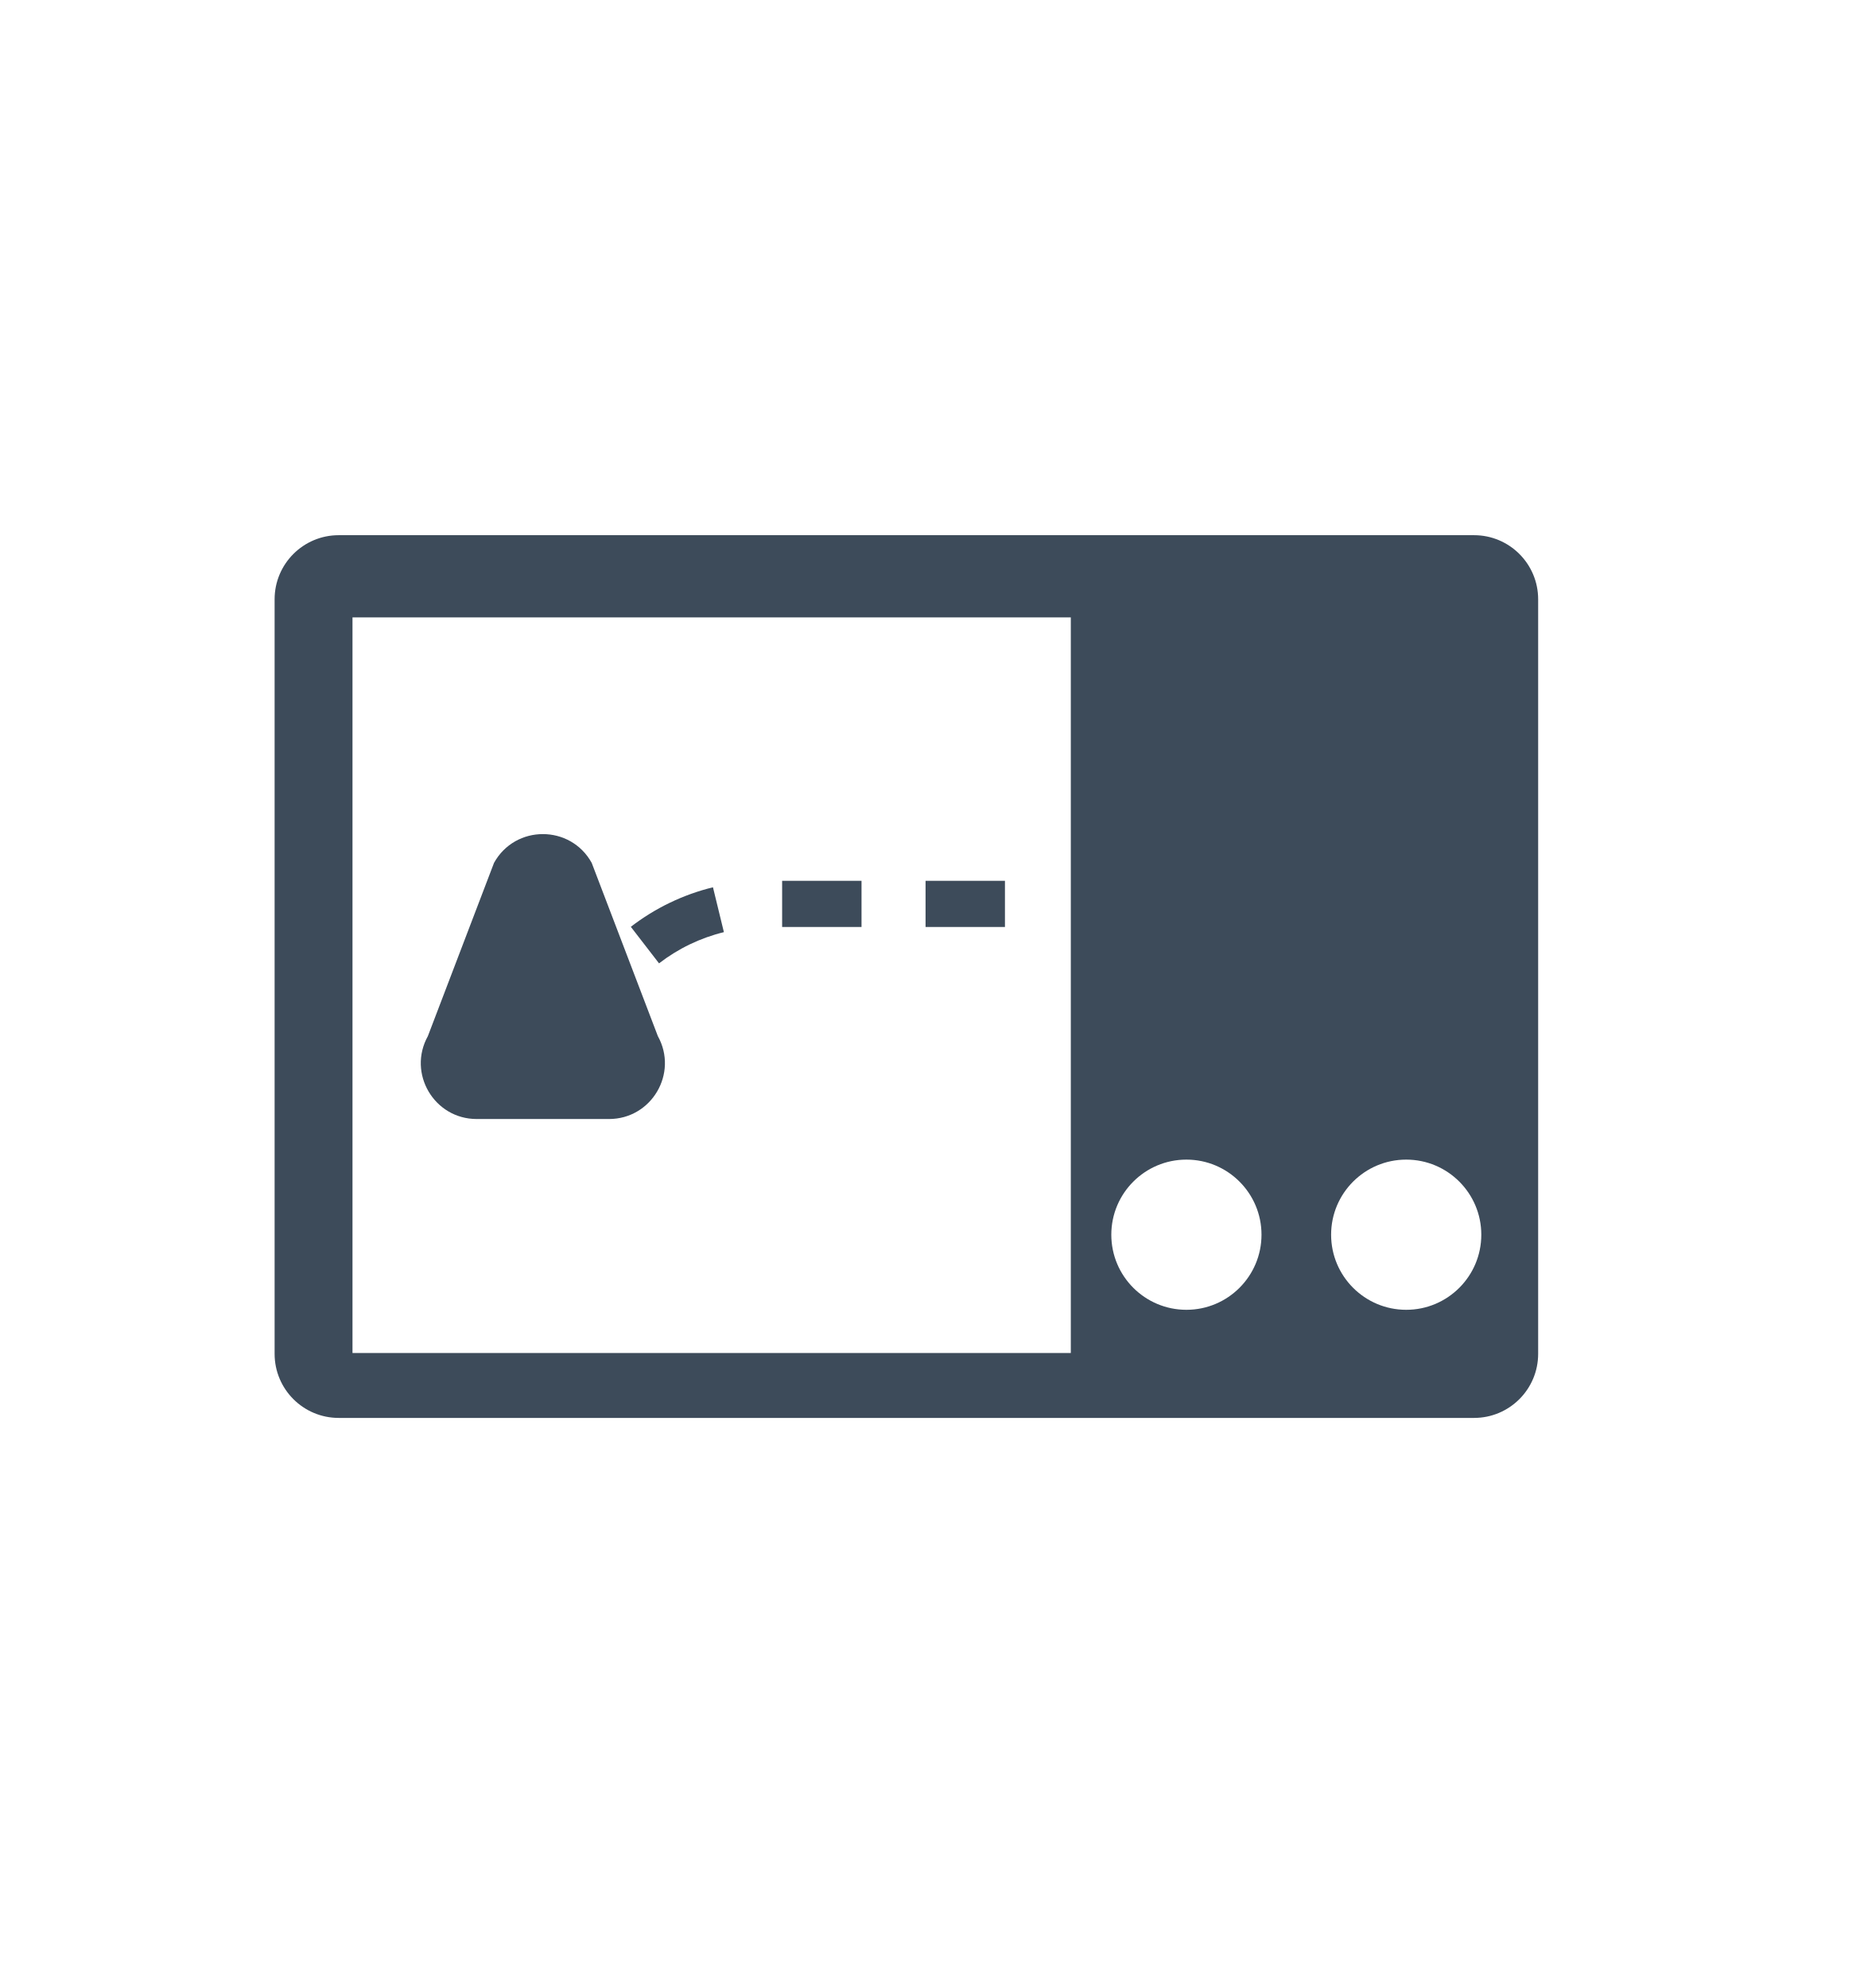
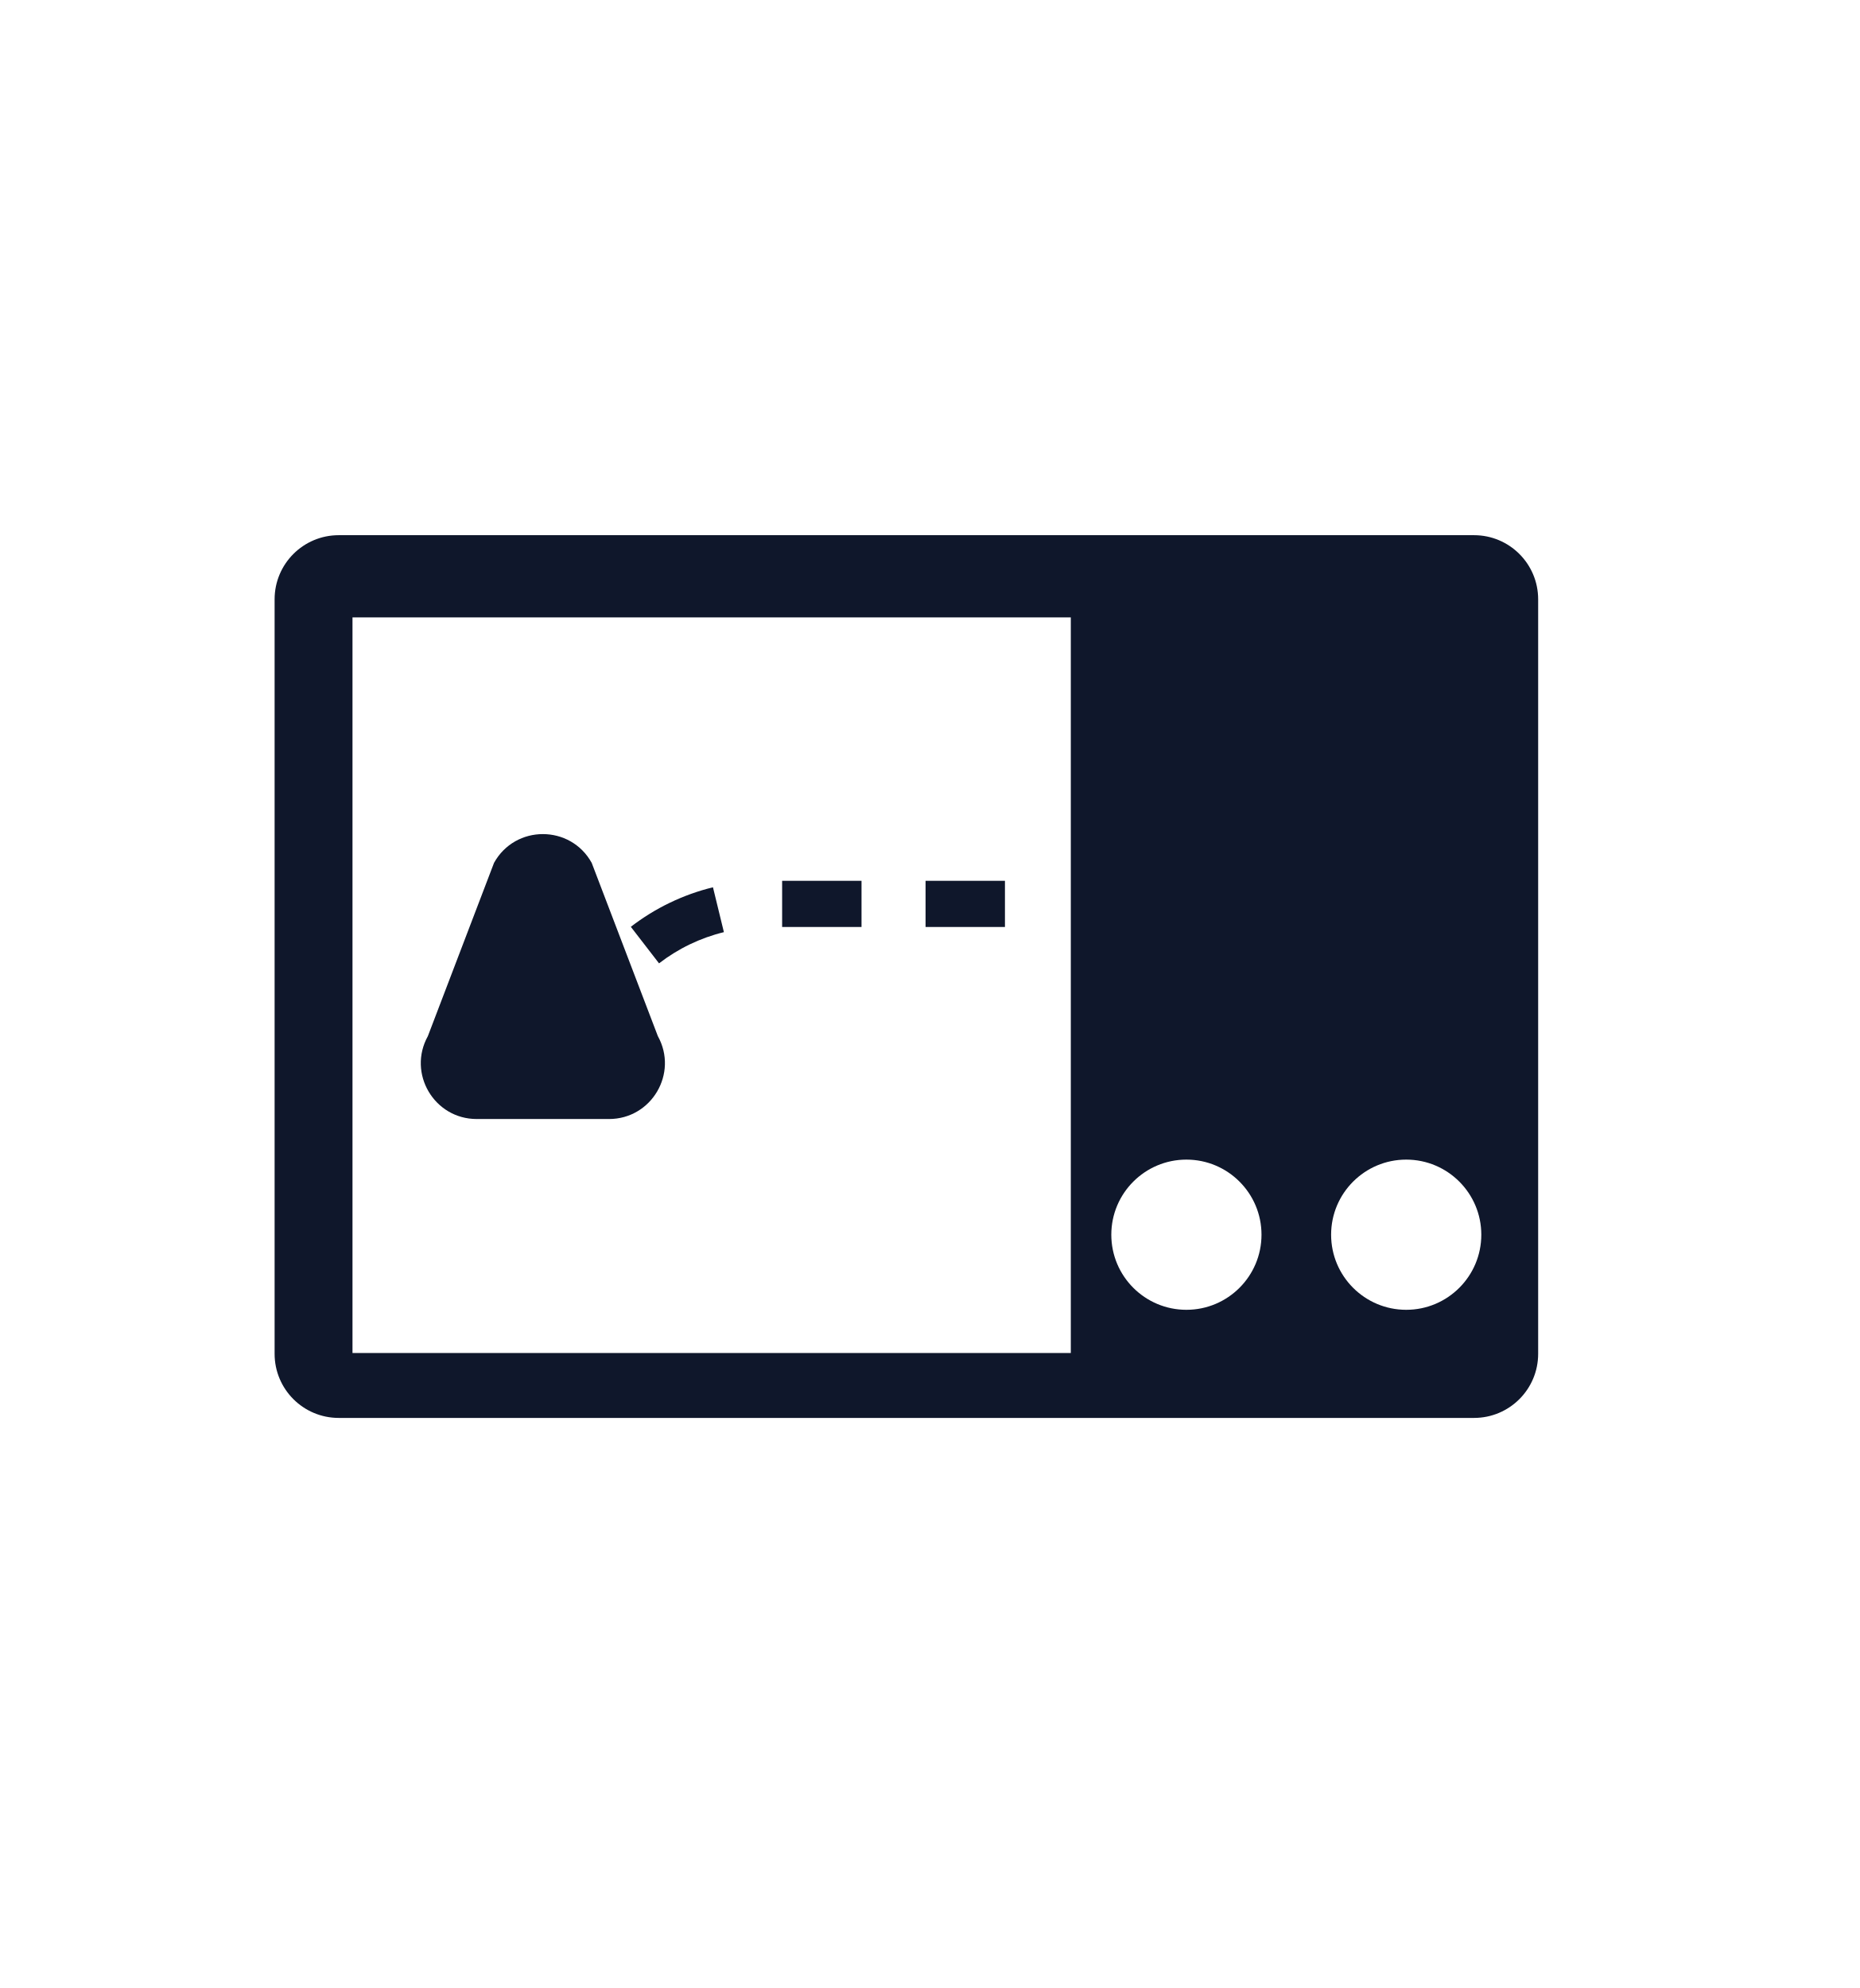
<svg xmlns="http://www.w3.org/2000/svg" id="Layer_1" data-name="Layer 1" width="58" height="62" viewBox="0 0 58 62">
  <g>
-     <rect x="28.865" y="27.47" width="2.476" height="1.44" fill="#3d4b5a" />
-     <path d="M17.095,33.206l1.421.236c.122-.744.403-1.46.818-2.091l-1.201-.794c-.525.797-.882,1.706-1.037,2.649Z" fill="#3d4b5a" />
-     <path d="M19.673,28.904l.88,1.14c.598-.461,1.291-.795,2.023-.973l-.341-1.399c-.928.226-1.807.65-2.562,1.233Z" fill="#3d4b5a" />
-     <rect x="24.392" y="27.47" width="2.476" height="1.44" fill="#3d4b5a" />
+     <rect x="28.865" y="27.47" width="2.476" height="1.44" fill="#0f172b" />
+     <path d="M17.095,33.206l1.421.236c.122-.744.403-1.46.818-2.091l-1.201-.794c-.525.797-.882,1.706-1.037,2.649Z" fill="#0f172b" />
+     <path d="M19.673,28.904l.88,1.14c.598-.461,1.291-.795,2.023-.973l-.341-1.399c-.928.226-1.807.65-2.562,1.233Z" fill="#0f172b" />
+     <rect x="24.392" y="27.47" width="2.476" height="1.44" fill="#0f172b" />
  </g>
-   <path d="M18.993,34.899h-4.126c-1.327,0-2.167-1.425-1.523-2.586l2.063-5.403c.663-1.196,2.383-1.196,3.046,0l2.063,5.403c.644,1.161-.196,2.586-1.523,2.586Z" fill="#3d4b5a" />
-   <path d="M45.969,16.691H10.564c-1.105,0-2,.895-2,2v23.53c0,1.105.895,2,2,2h35.406c1.105,0,2-.895,2-2v-23.53c0-1.105-.895-2-2-2ZM33.394,42.197H10.993v-22.942h22.402v22.942ZM37,40.849c-1.294,0-2.342-1.049-2.342-2.342s1.049-2.342,2.342-2.342,2.342,1.049,2.342,2.342-1.049,2.342-2.342,2.342ZM43.855,40.849c-1.294,0-2.342-1.049-2.342-2.342s1.049-2.342,2.342-2.342,2.342,1.049,2.342,2.342-1.049,2.342-2.342,2.342Z" fill="#3d4b5a" />
+   <path d="M18.993,34.899h-4.126c-1.327,0-2.167-1.425-1.523-2.586l2.063-5.403c.663-1.196,2.383-1.196,3.046,0l2.063,5.403c.644,1.161-.196,2.586-1.523,2.586Z" fill="#0f172b" />
+   <path d="M45.969,16.691H10.564c-1.105,0-2,.895-2,2v23.53c0,1.105.895,2,2,2h35.406c1.105,0,2-.895,2-2v-23.53c0-1.105-.895-2-2-2ZM33.394,42.197H10.993v-22.942h22.402v22.942ZM37,40.849c-1.294,0-2.342-1.049-2.342-2.342s1.049-2.342,2.342-2.342,2.342,1.049,2.342,2.342-1.049,2.342-2.342,2.342ZM43.855,40.849c-1.294,0-2.342-1.049-2.342-2.342s1.049-2.342,2.342-2.342,2.342,1.049,2.342,2.342-1.049,2.342-2.342,2.342Z" fill="#0f172b" />
</svg>
